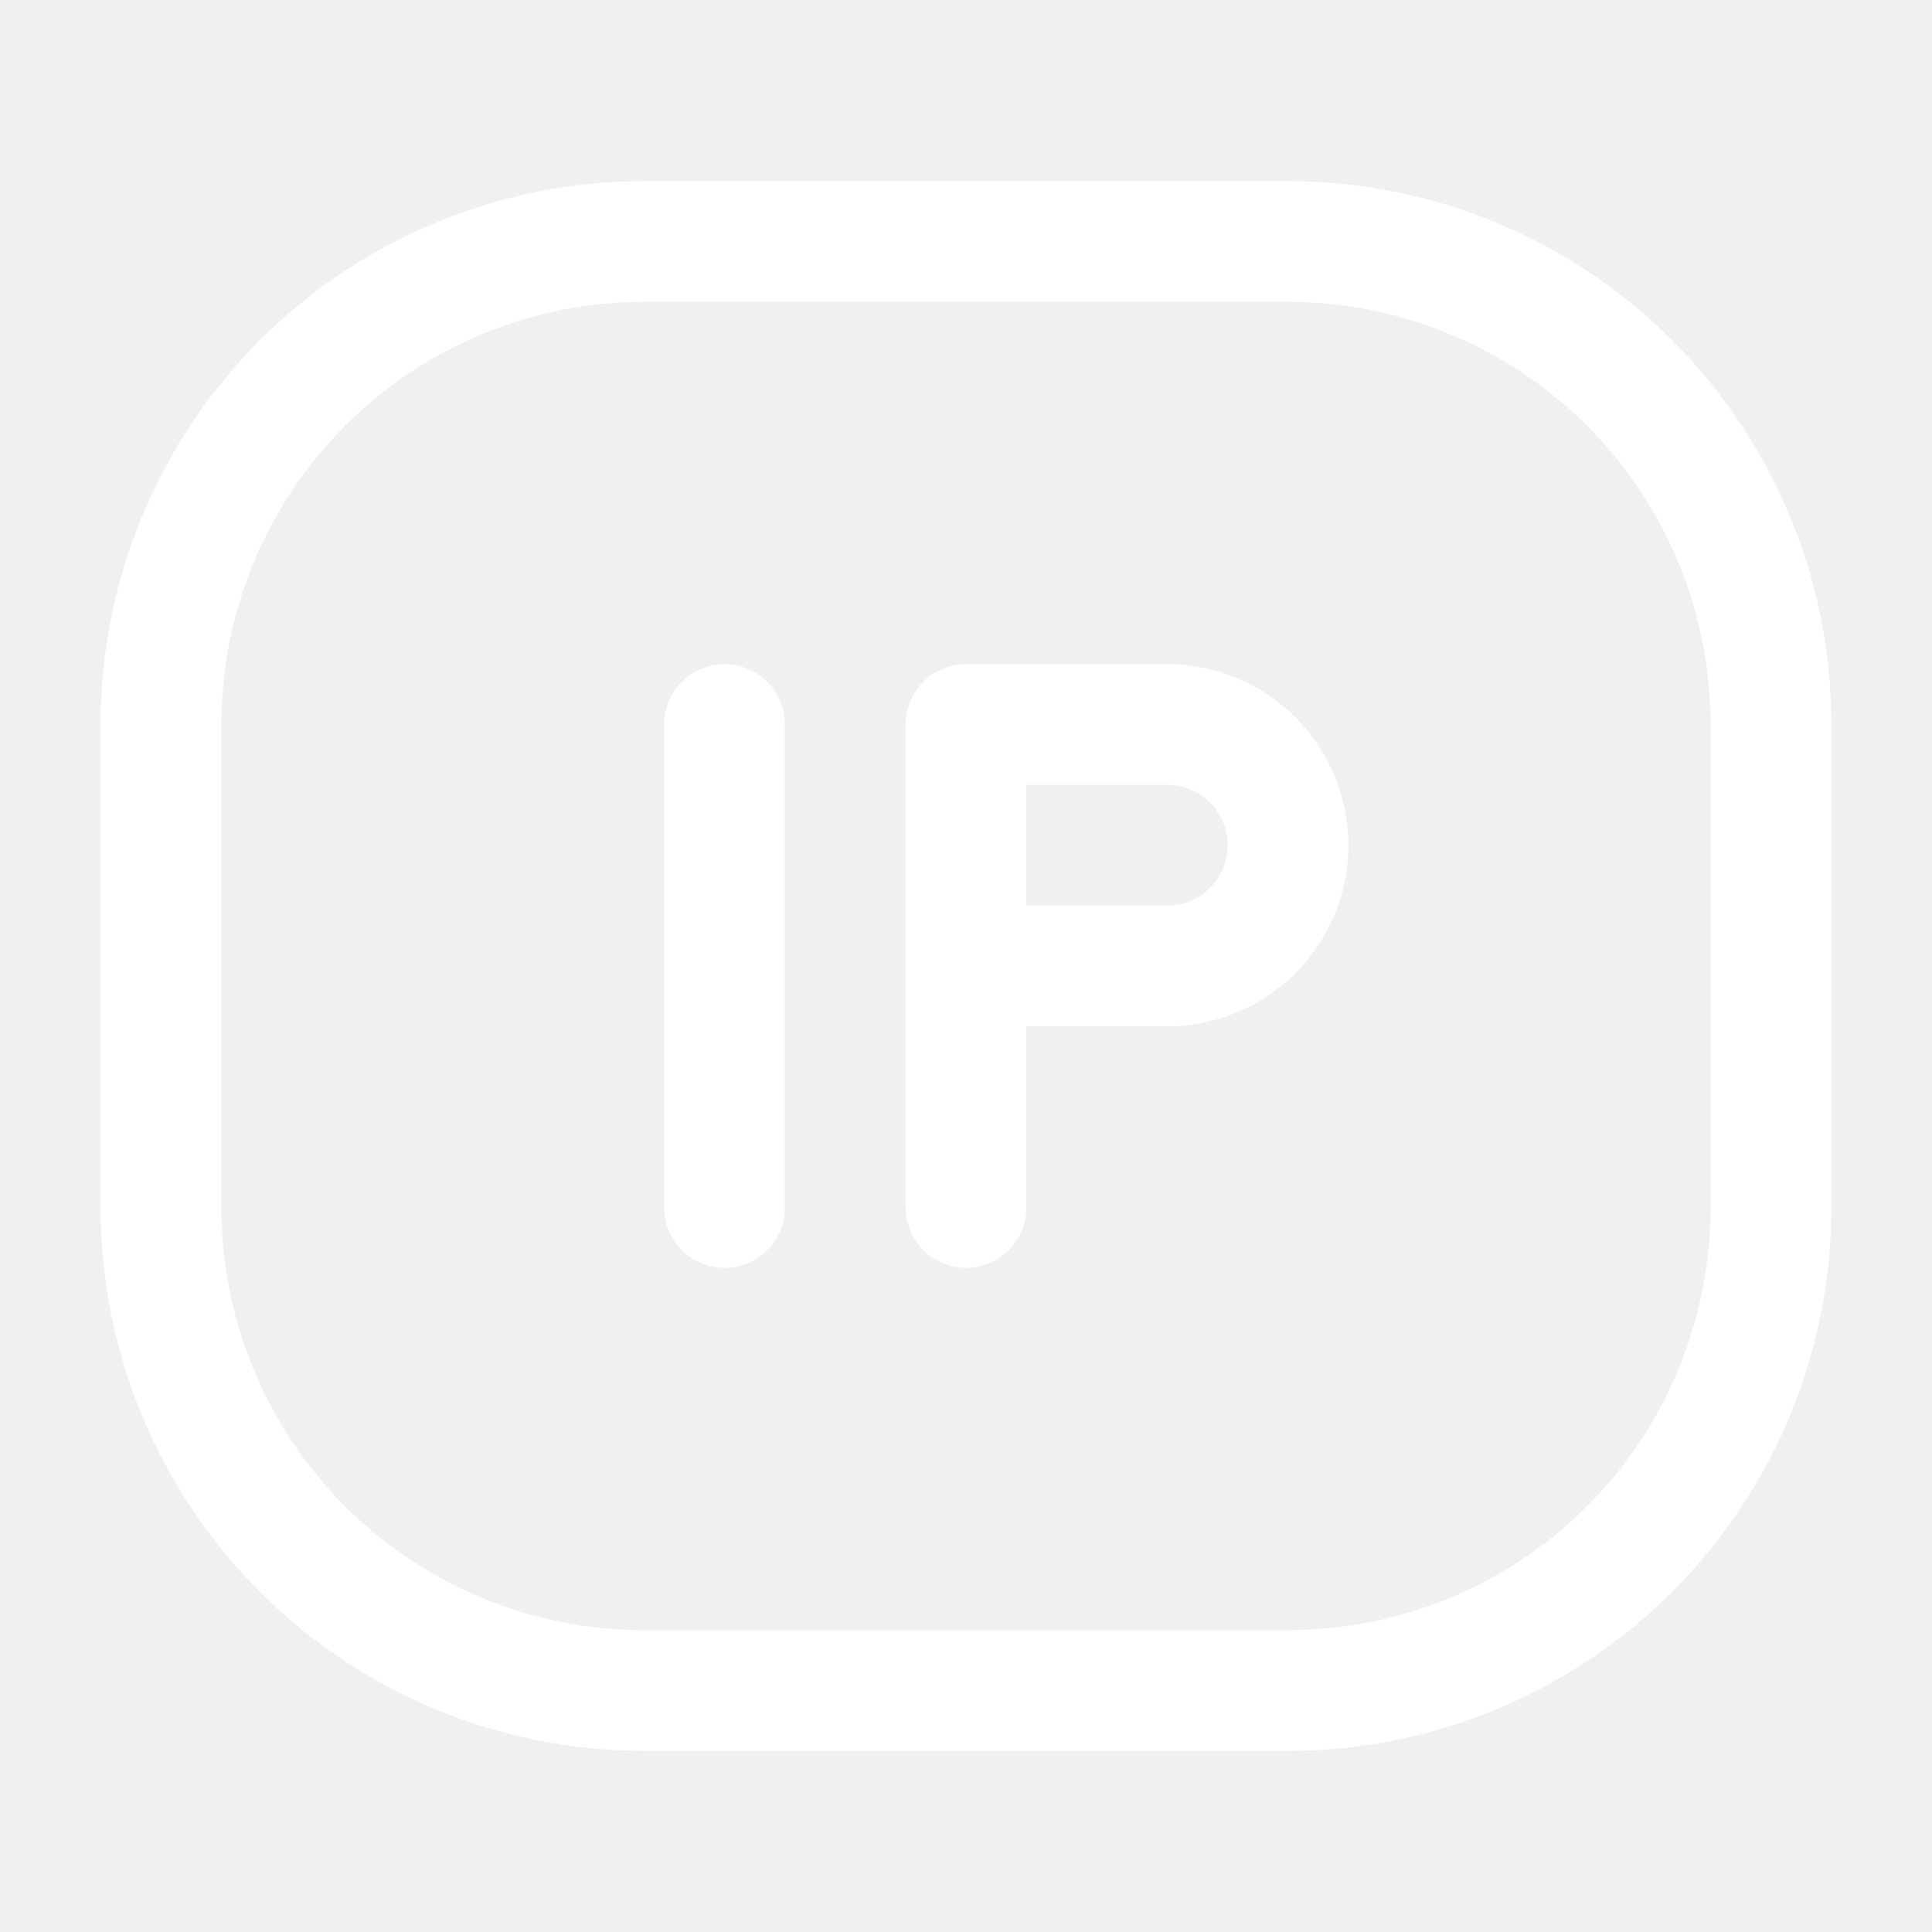
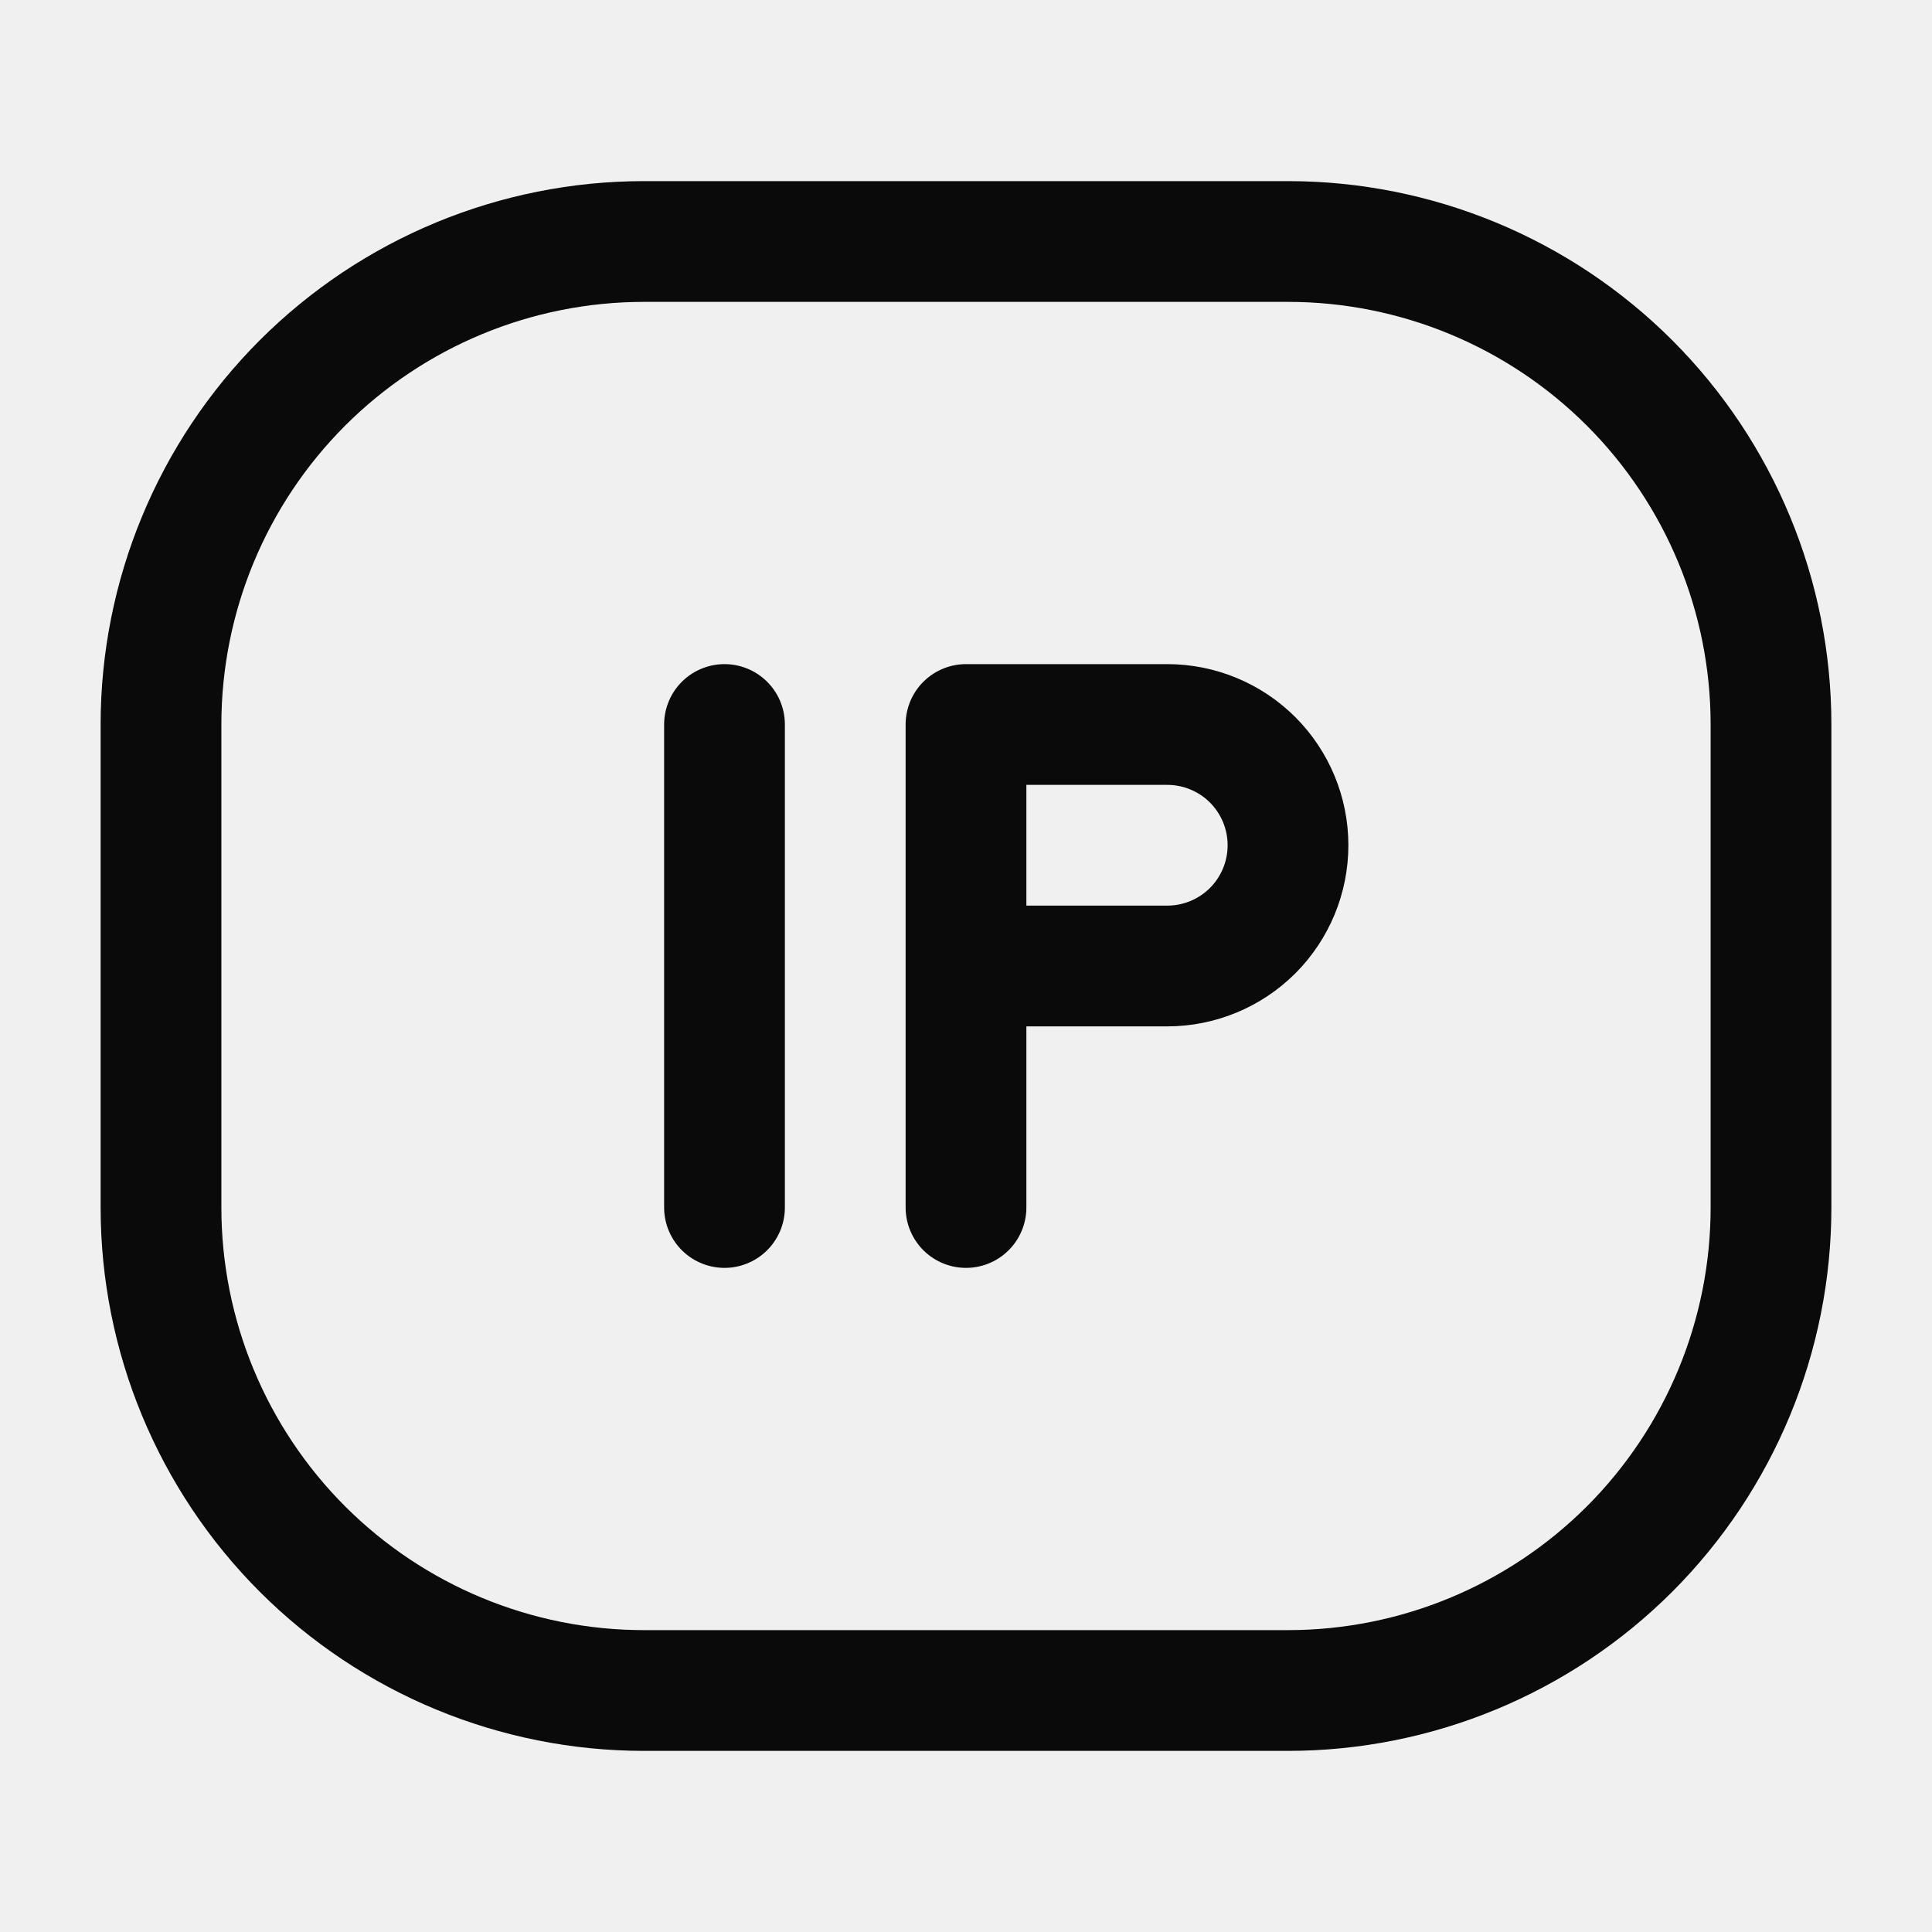
<svg xmlns="http://www.w3.org/2000/svg" width="24" height="24" viewBox="0 0 24 24" fill="none">
-   <path d="M2 15V9C2 7.409 2.632 5.883 3.757 4.757C4.883 3.632 6.409 3 8 3H16C17.591 3 19.117 3.632 20.243 4.757C21.368 5.883 22 7.409 22 9V15C22 16.591 21.368 18.117 20.243 19.243C19.117 20.368 17.591 21 16 21H8C6.409 21 4.883 20.368 3.757 19.243C2.632 18.117 2 16.591 2 15Z" stroke="white" stroke-width="1.5" />
-   <path d="M12 15V9H14.5C14.898 9 15.279 9.158 15.561 9.439C15.842 9.721 16 10.102 16 10.5C16 10.898 15.842 11.279 15.561 11.561C15.279 11.842 14.898 12 14.5 12H12M9 9V15" stroke="white" stroke-width="1.5" stroke-linecap="round" stroke-linejoin="round" />
+   <path d="M2 15V9C2 7.409 2.632 5.883 3.757 4.757C4.883 3.632 6.409 3 8 3H16C17.591 3 19.117 3.632 20.243 4.757C21.368 5.883 22 7.409 22 9V15C22 16.591 21.368 18.117 20.243 19.243C19.117 20.368 17.591 21 16 21H8C6.409 21 4.883 20.368 3.757 19.243C2.632 18.117 2 16.591 2 15Z" stroke="#0A0A0A" stroke-width="1.5" />
+   <path d="M12 15V9H14.5C14.898 9 15.279 9.158 15.561 9.439C15.842 9.721 16 10.102 16 10.5C16 10.898 15.842 11.279 15.561 11.561C15.279 11.842 14.898 12 14.5 12H12M9 9V15" stroke="#0A0A0A" stroke-width="1.5" stroke-linecap="round" stroke-linejoin="round" />
</svg>
